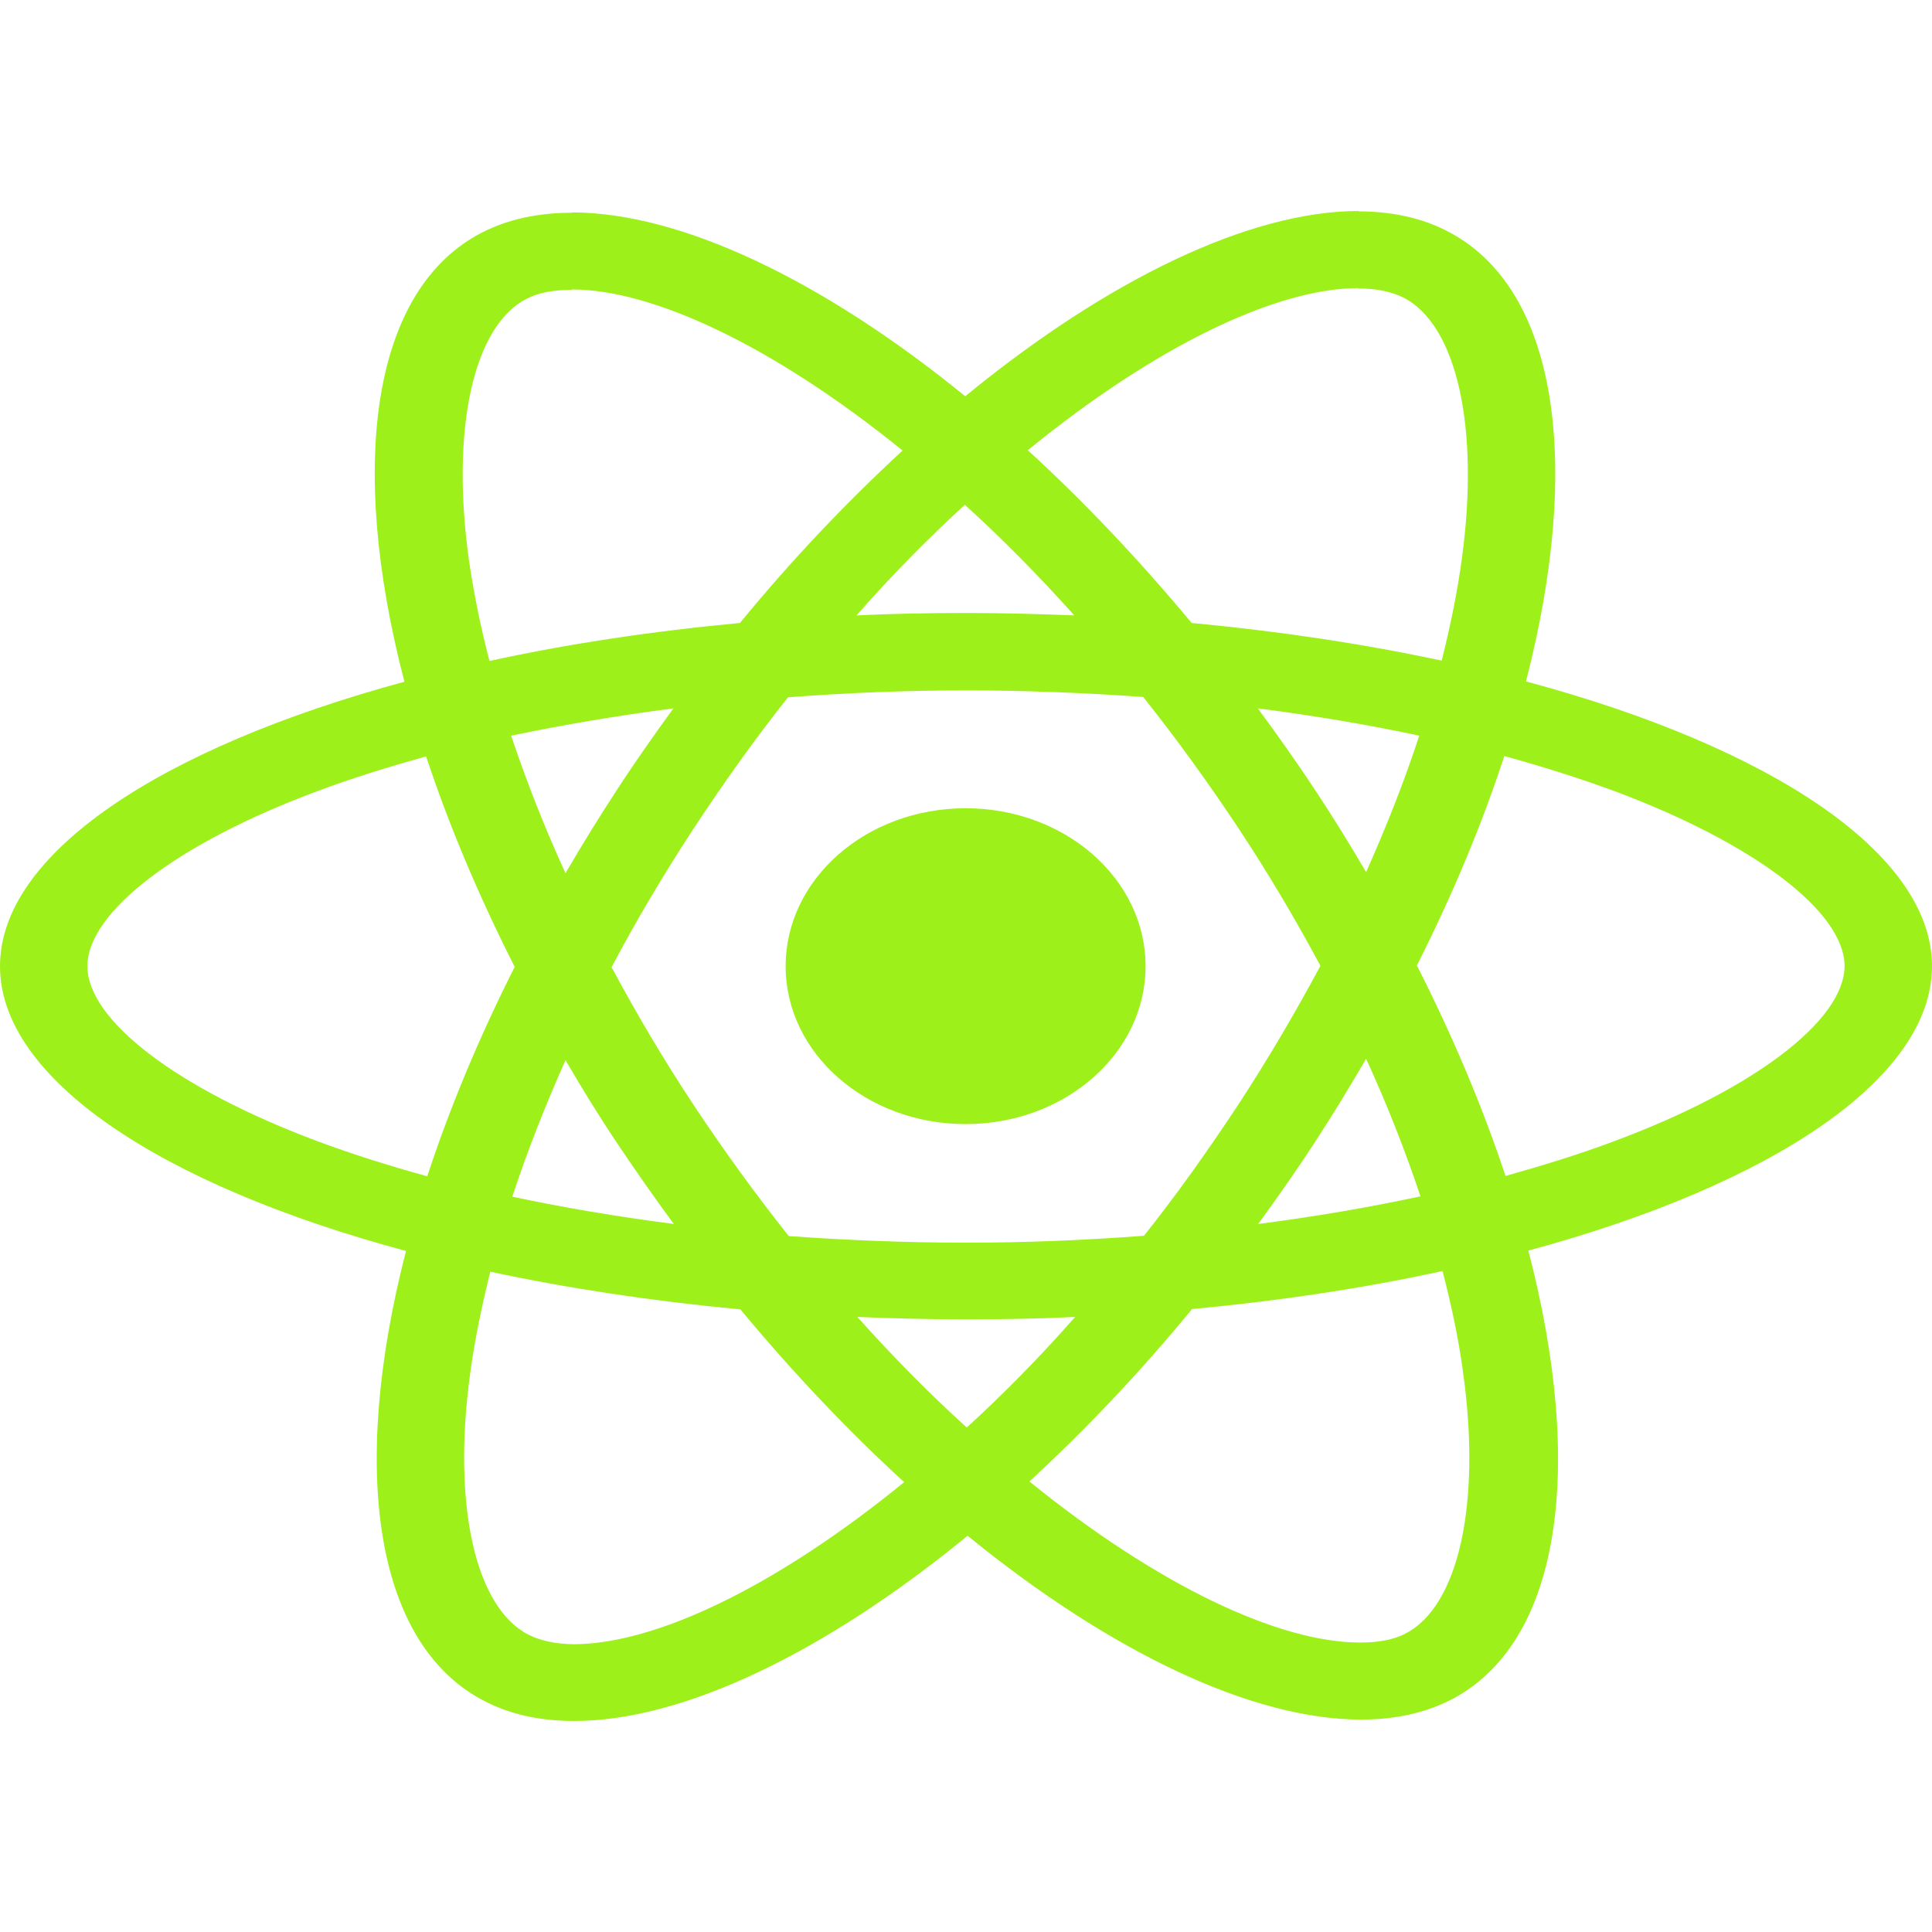
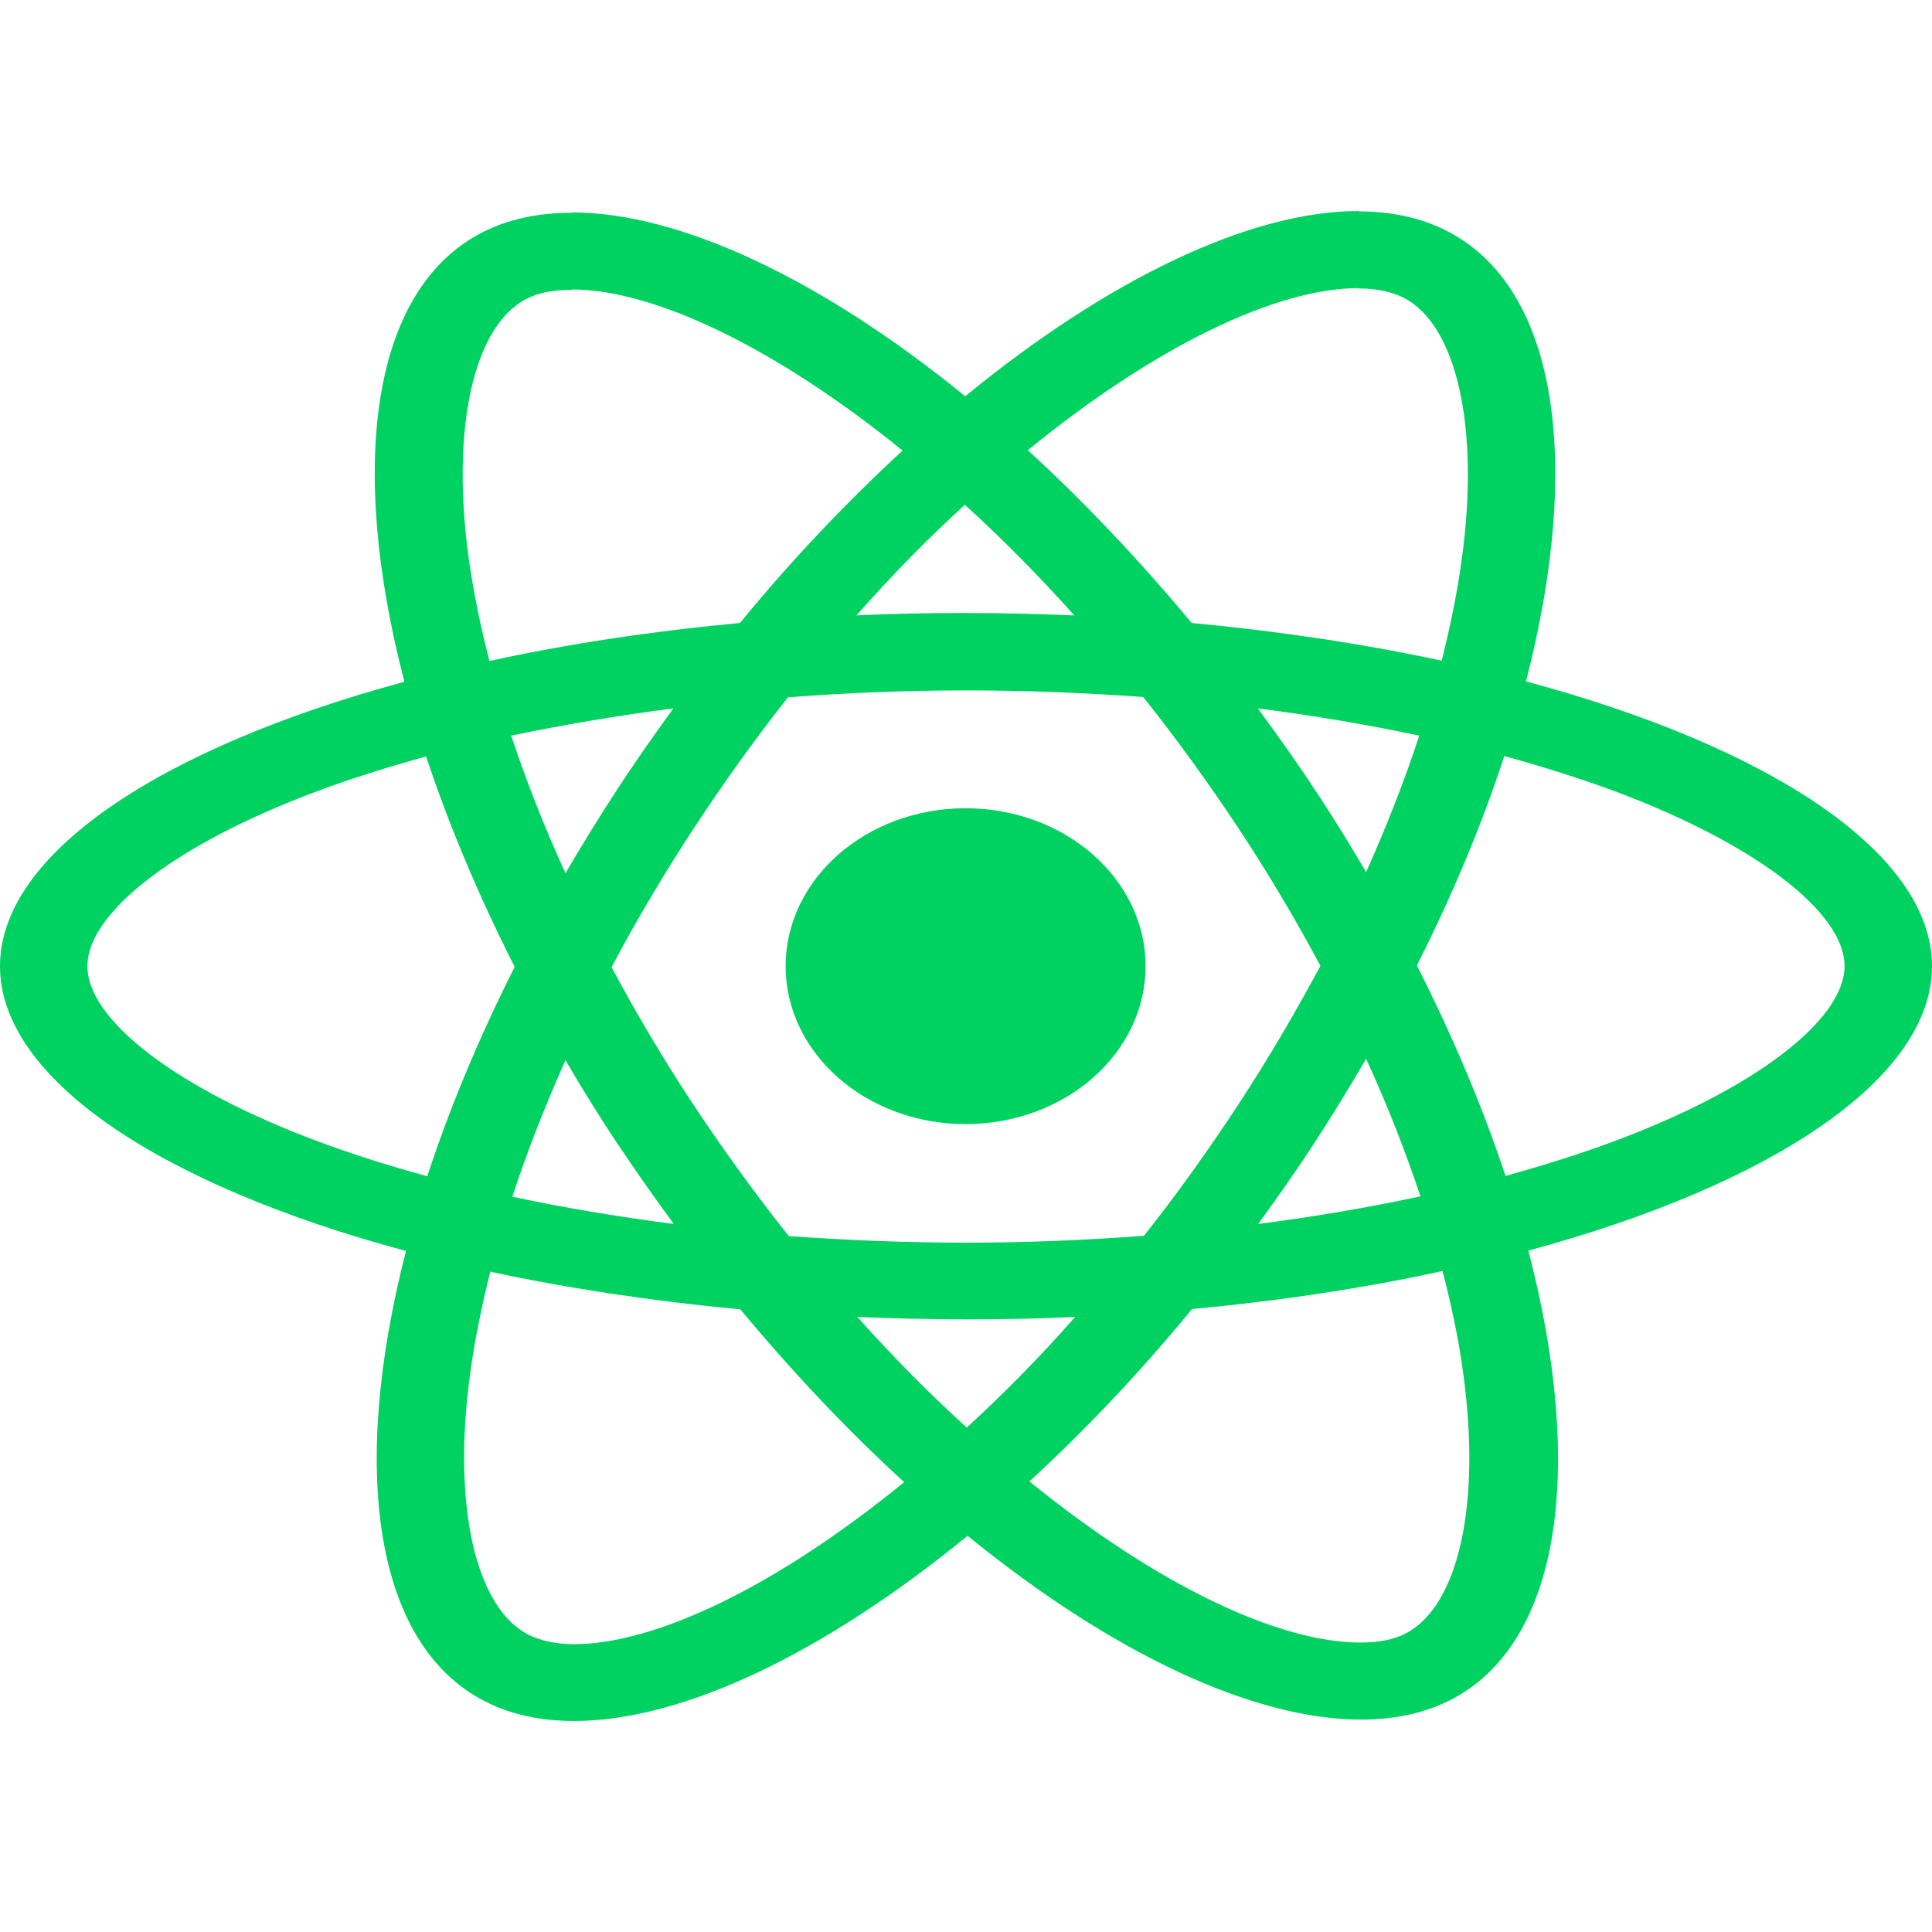
<svg xmlns="http://www.w3.org/2000/svg" width="40" height="40" viewBox="0 0 40 40" fill="none">
-   <path d="M40 20.004C40 17.678 36.682 15.474 31.594 14.108C32.768 9.557 32.246 5.936 29.947 4.777C29.417 4.505 28.797 4.376 28.121 4.376V5.972C28.496 5.972 28.797 6.036 29.05 6.158C30.159 6.716 30.64 8.841 30.265 11.575C30.175 12.247 30.029 12.956 29.849 13.678C28.251 13.335 26.506 13.07 24.672 12.898C23.571 11.575 22.43 10.373 21.28 9.321C23.938 7.153 26.433 5.965 28.129 5.965V4.369C25.887 4.369 22.951 5.772 19.984 8.204C17.016 5.786 14.081 4.398 11.839 4.398V5.993C13.526 5.993 16.029 7.174 18.687 9.328C17.546 10.38 16.404 11.575 15.32 12.898C13.477 13.07 11.733 13.335 10.134 13.685C9.947 12.97 9.808 12.276 9.711 11.61C9.327 8.877 9.8 6.752 10.901 6.187C11.146 6.058 11.463 6.001 11.839 6.001V4.405C11.154 4.405 10.534 4.534 9.996 4.806C7.705 5.965 7.191 9.578 8.373 14.115C3.302 15.489 0 17.685 0 20.004C0 22.329 3.318 24.533 8.406 25.9C7.232 30.45 7.754 34.071 10.053 35.23C10.583 35.502 11.203 35.631 11.887 35.631C14.13 35.631 17.065 34.228 20.033 31.796C23 34.214 25.936 35.602 28.178 35.602C28.863 35.602 29.482 35.473 30.02 35.202C32.312 34.042 32.825 30.429 31.643 25.892C36.698 24.526 40 22.322 40 20.004V20.004ZM29.384 15.231C29.083 16.154 28.708 17.106 28.284 18.057C27.949 17.485 27.599 16.913 27.216 16.34C26.841 15.768 26.441 15.21 26.042 14.666C27.199 14.816 28.316 15.002 29.384 15.231ZM25.65 22.851C25.014 23.817 24.362 24.733 23.685 25.585C22.47 25.678 21.239 25.728 20 25.728C18.769 25.728 17.538 25.678 16.331 25.592C15.654 24.74 14.994 23.832 14.358 22.873C13.738 21.936 13.176 20.984 12.662 20.025C13.168 19.066 13.738 18.107 14.35 17.17C14.986 16.204 15.638 15.288 16.315 14.437C17.53 14.344 18.761 14.294 20 14.294C21.231 14.294 22.462 14.344 23.669 14.43C24.346 15.281 25.006 16.19 25.642 17.149C26.262 18.086 26.824 19.038 27.338 19.996C26.824 20.955 26.262 21.914 25.65 22.851ZM28.284 21.921C28.724 22.88 29.099 23.839 29.409 24.769C28.341 24.998 27.216 25.191 26.05 25.341C26.449 24.791 26.849 24.225 27.224 23.646C27.599 23.073 27.949 22.494 28.284 21.921ZM20.016 29.556C19.258 28.869 18.5 28.103 17.75 27.266C18.483 27.295 19.234 27.316 19.992 27.316C20.758 27.316 21.517 27.302 22.259 27.266C21.525 28.103 20.766 28.869 20.016 29.556ZM13.95 25.341C12.793 25.191 11.675 25.005 10.607 24.776C10.909 23.853 11.284 22.901 11.708 21.95C12.042 22.522 12.393 23.095 12.776 23.667C13.159 24.239 13.551 24.798 13.95 25.341ZM19.976 10.451C20.734 11.138 21.492 11.904 22.242 12.741C21.508 12.712 20.758 12.691 20 12.691C19.234 12.691 18.475 12.705 17.733 12.741C18.467 11.904 19.225 11.138 19.976 10.451ZM13.942 14.666C13.543 15.217 13.143 15.782 12.768 16.361C12.393 16.934 12.042 17.506 11.708 18.079C11.268 17.12 10.893 16.161 10.583 15.231C11.651 15.009 12.776 14.816 13.942 14.666V14.666ZM6.563 23.624C3.677 22.544 1.81 21.127 1.81 20.004C1.81 18.88 3.677 17.456 6.563 16.383C7.265 16.118 8.031 15.882 8.822 15.66C9.287 17.063 9.898 18.522 10.656 20.018C9.906 21.506 9.303 22.959 8.846 24.354C8.039 24.132 7.273 23.889 6.563 23.624ZM10.95 33.849C9.841 33.291 9.36 31.166 9.735 28.433C9.825 27.76 9.971 27.052 10.151 26.329C11.749 26.672 13.494 26.937 15.328 27.109C16.429 28.433 17.57 29.635 18.72 30.686C16.062 32.855 13.567 34.042 11.871 34.042C11.504 34.035 11.194 33.971 10.95 33.849V33.849ZM30.289 28.397C30.673 31.13 30.2 33.255 29.099 33.821C28.855 33.949 28.537 34.007 28.161 34.007C26.474 34.007 23.971 32.826 21.313 30.672C22.454 29.62 23.596 28.425 24.68 27.102C26.523 26.93 28.267 26.665 29.866 26.315C30.053 27.037 30.2 27.731 30.289 28.397V28.397ZM33.428 23.624C32.727 23.889 31.961 24.125 31.17 24.347C30.705 22.944 30.094 21.485 29.335 19.989C30.086 18.501 30.689 17.048 31.145 15.653C31.953 15.875 32.719 16.118 33.437 16.383C36.323 17.463 38.19 18.88 38.19 20.004C38.182 21.127 36.315 22.551 33.428 23.624V23.624Z" fill="#9EF01A" />
-   <path d="M19.992 23.273C22.05 23.273 23.718 21.809 23.718 20.004C23.718 18.198 22.05 16.734 19.992 16.734C17.934 16.734 16.266 18.198 16.266 20.004C16.266 21.809 17.934 23.273 19.992 23.273Z" fill="#9EF01A" />
+   <path d="M40 20.004C40 17.678 36.682 15.474 31.594 14.108C32.768 9.557 32.246 5.936 29.947 4.777C29.417 4.505 28.797 4.376 28.121 4.376V5.972C28.496 5.972 28.797 6.036 29.05 6.158C30.159 6.716 30.64 8.841 30.265 11.575C30.175 12.247 30.029 12.956 29.849 13.678C28.251 13.335 26.506 13.07 24.672 12.898C23.571 11.575 22.43 10.373 21.28 9.321C23.938 7.153 26.433 5.965 28.129 5.965V4.369C25.887 4.369 22.951 5.772 19.984 8.204C17.016 5.786 14.081 4.398 11.839 4.398V5.993C13.526 5.993 16.029 7.174 18.687 9.328C17.546 10.38 16.404 11.575 15.32 12.898C13.477 13.07 11.733 13.335 10.134 13.685C9.947 12.97 9.808 12.276 9.711 11.61C9.327 8.877 9.8 6.752 10.901 6.187C11.146 6.058 11.463 6.001 11.839 6.001V4.405C11.154 4.405 10.534 4.534 9.996 4.806C7.705 5.965 7.191 9.578 8.373 14.115C3.302 15.489 0 17.685 0 20.004C0 22.329 3.318 24.533 8.406 25.9C7.232 30.45 7.754 34.071 10.053 35.23C10.583 35.502 11.203 35.631 11.887 35.631C14.13 35.631 17.065 34.228 20.033 31.796C23 34.214 25.936 35.602 28.178 35.602C28.863 35.602 29.482 35.473 30.02 35.202C32.312 34.042 32.825 30.429 31.643 25.892C36.698 24.526 40 22.322 40 20.004V20.004ZM29.384 15.231C29.083 16.154 28.708 17.106 28.284 18.057C27.949 17.485 27.599 16.913 27.216 16.34C26.841 15.768 26.441 15.21 26.042 14.666C27.199 14.816 28.316 15.002 29.384 15.231ZM25.65 22.851C25.014 23.817 24.362 24.733 23.685 25.585C22.47 25.678 21.239 25.728 20 25.728C18.769 25.728 17.538 25.678 16.331 25.592C15.654 24.74 14.994 23.832 14.358 22.873C13.738 21.936 13.176 20.984 12.662 20.025C13.168 19.066 13.738 18.107 14.35 17.17C14.986 16.204 15.638 15.288 16.315 14.437C17.53 14.344 18.761 14.294 20 14.294C21.231 14.294 22.462 14.344 23.669 14.43C24.346 15.281 25.006 16.19 25.642 17.149C26.262 18.086 26.824 19.038 27.338 19.996C26.824 20.955 26.262 21.914 25.65 22.851ZM28.284 21.921C28.724 22.88 29.099 23.839 29.409 24.769C28.341 24.998 27.216 25.191 26.05 25.341C26.449 24.791 26.849 24.225 27.224 23.646C27.599 23.073 27.949 22.494 28.284 21.921ZM20.016 29.556C19.258 28.869 18.5 28.103 17.75 27.266C18.483 27.295 19.234 27.316 19.992 27.316C20.758 27.316 21.517 27.302 22.259 27.266C21.525 28.103 20.766 28.869 20.016 29.556ZM13.95 25.341C12.793 25.191 11.675 25.005 10.607 24.776C10.909 23.853 11.284 22.901 11.708 21.95C12.042 22.522 12.393 23.095 12.776 23.667C13.159 24.239 13.551 24.798 13.95 25.341ZM19.976 10.451C20.734 11.138 21.492 11.904 22.242 12.741C21.508 12.712 20.758 12.691 20 12.691C19.234 12.691 18.475 12.705 17.733 12.741C18.467 11.904 19.225 11.138 19.976 10.451ZM13.942 14.666C13.543 15.217 13.143 15.782 12.768 16.361C12.393 16.934 12.042 17.506 11.708 18.079C11.268 17.12 10.893 16.161 10.583 15.231C11.651 15.009 12.776 14.816 13.942 14.666V14.666ZM6.563 23.624C3.677 22.544 1.81 21.127 1.81 20.004C1.81 18.88 3.677 17.456 6.563 16.383C7.265 16.118 8.031 15.882 8.822 15.66C9.287 17.063 9.898 18.522 10.656 20.018C9.906 21.506 9.303 22.959 8.846 24.354C8.039 24.132 7.273 23.889 6.563 23.624ZM10.95 33.849C9.841 33.291 9.36 31.166 9.735 28.433C9.825 27.76 9.971 27.052 10.151 26.329C11.749 26.672 13.494 26.937 15.328 27.109C16.429 28.433 17.57 29.635 18.72 30.686C16.062 32.855 13.567 34.042 11.871 34.042C11.504 34.035 11.194 33.971 10.95 33.849V33.849ZM30.289 28.397C30.673 31.13 30.2 33.255 29.099 33.821C28.855 33.949 28.537 34.007 28.161 34.007C26.474 34.007 23.971 32.826 21.313 30.672C22.454 29.62 23.596 28.425 24.68 27.102C26.523 26.93 28.267 26.665 29.866 26.315C30.053 27.037 30.2 27.731 30.289 28.397V28.397ZM33.428 23.624C32.727 23.889 31.961 24.125 31.17 24.347C30.705 22.944 30.094 21.485 29.335 19.989C30.086 18.501 30.689 17.048 31.145 15.653C31.953 15.875 32.719 16.118 33.437 16.383C36.323 17.463 38.19 18.88 38.19 20.004C38.182 21.127 36.315 22.551 33.428 23.624V23.624Z" fill="#00D261" />
+   <path d="M19.992 23.273C22.05 23.273 23.718 21.809 23.718 20.004C23.718 18.198 22.05 16.734 19.992 16.734C17.934 16.734 16.266 18.198 16.266 20.004C16.266 21.809 17.934 23.273 19.992 23.273Z" fill="#00D261" />
</svg>
